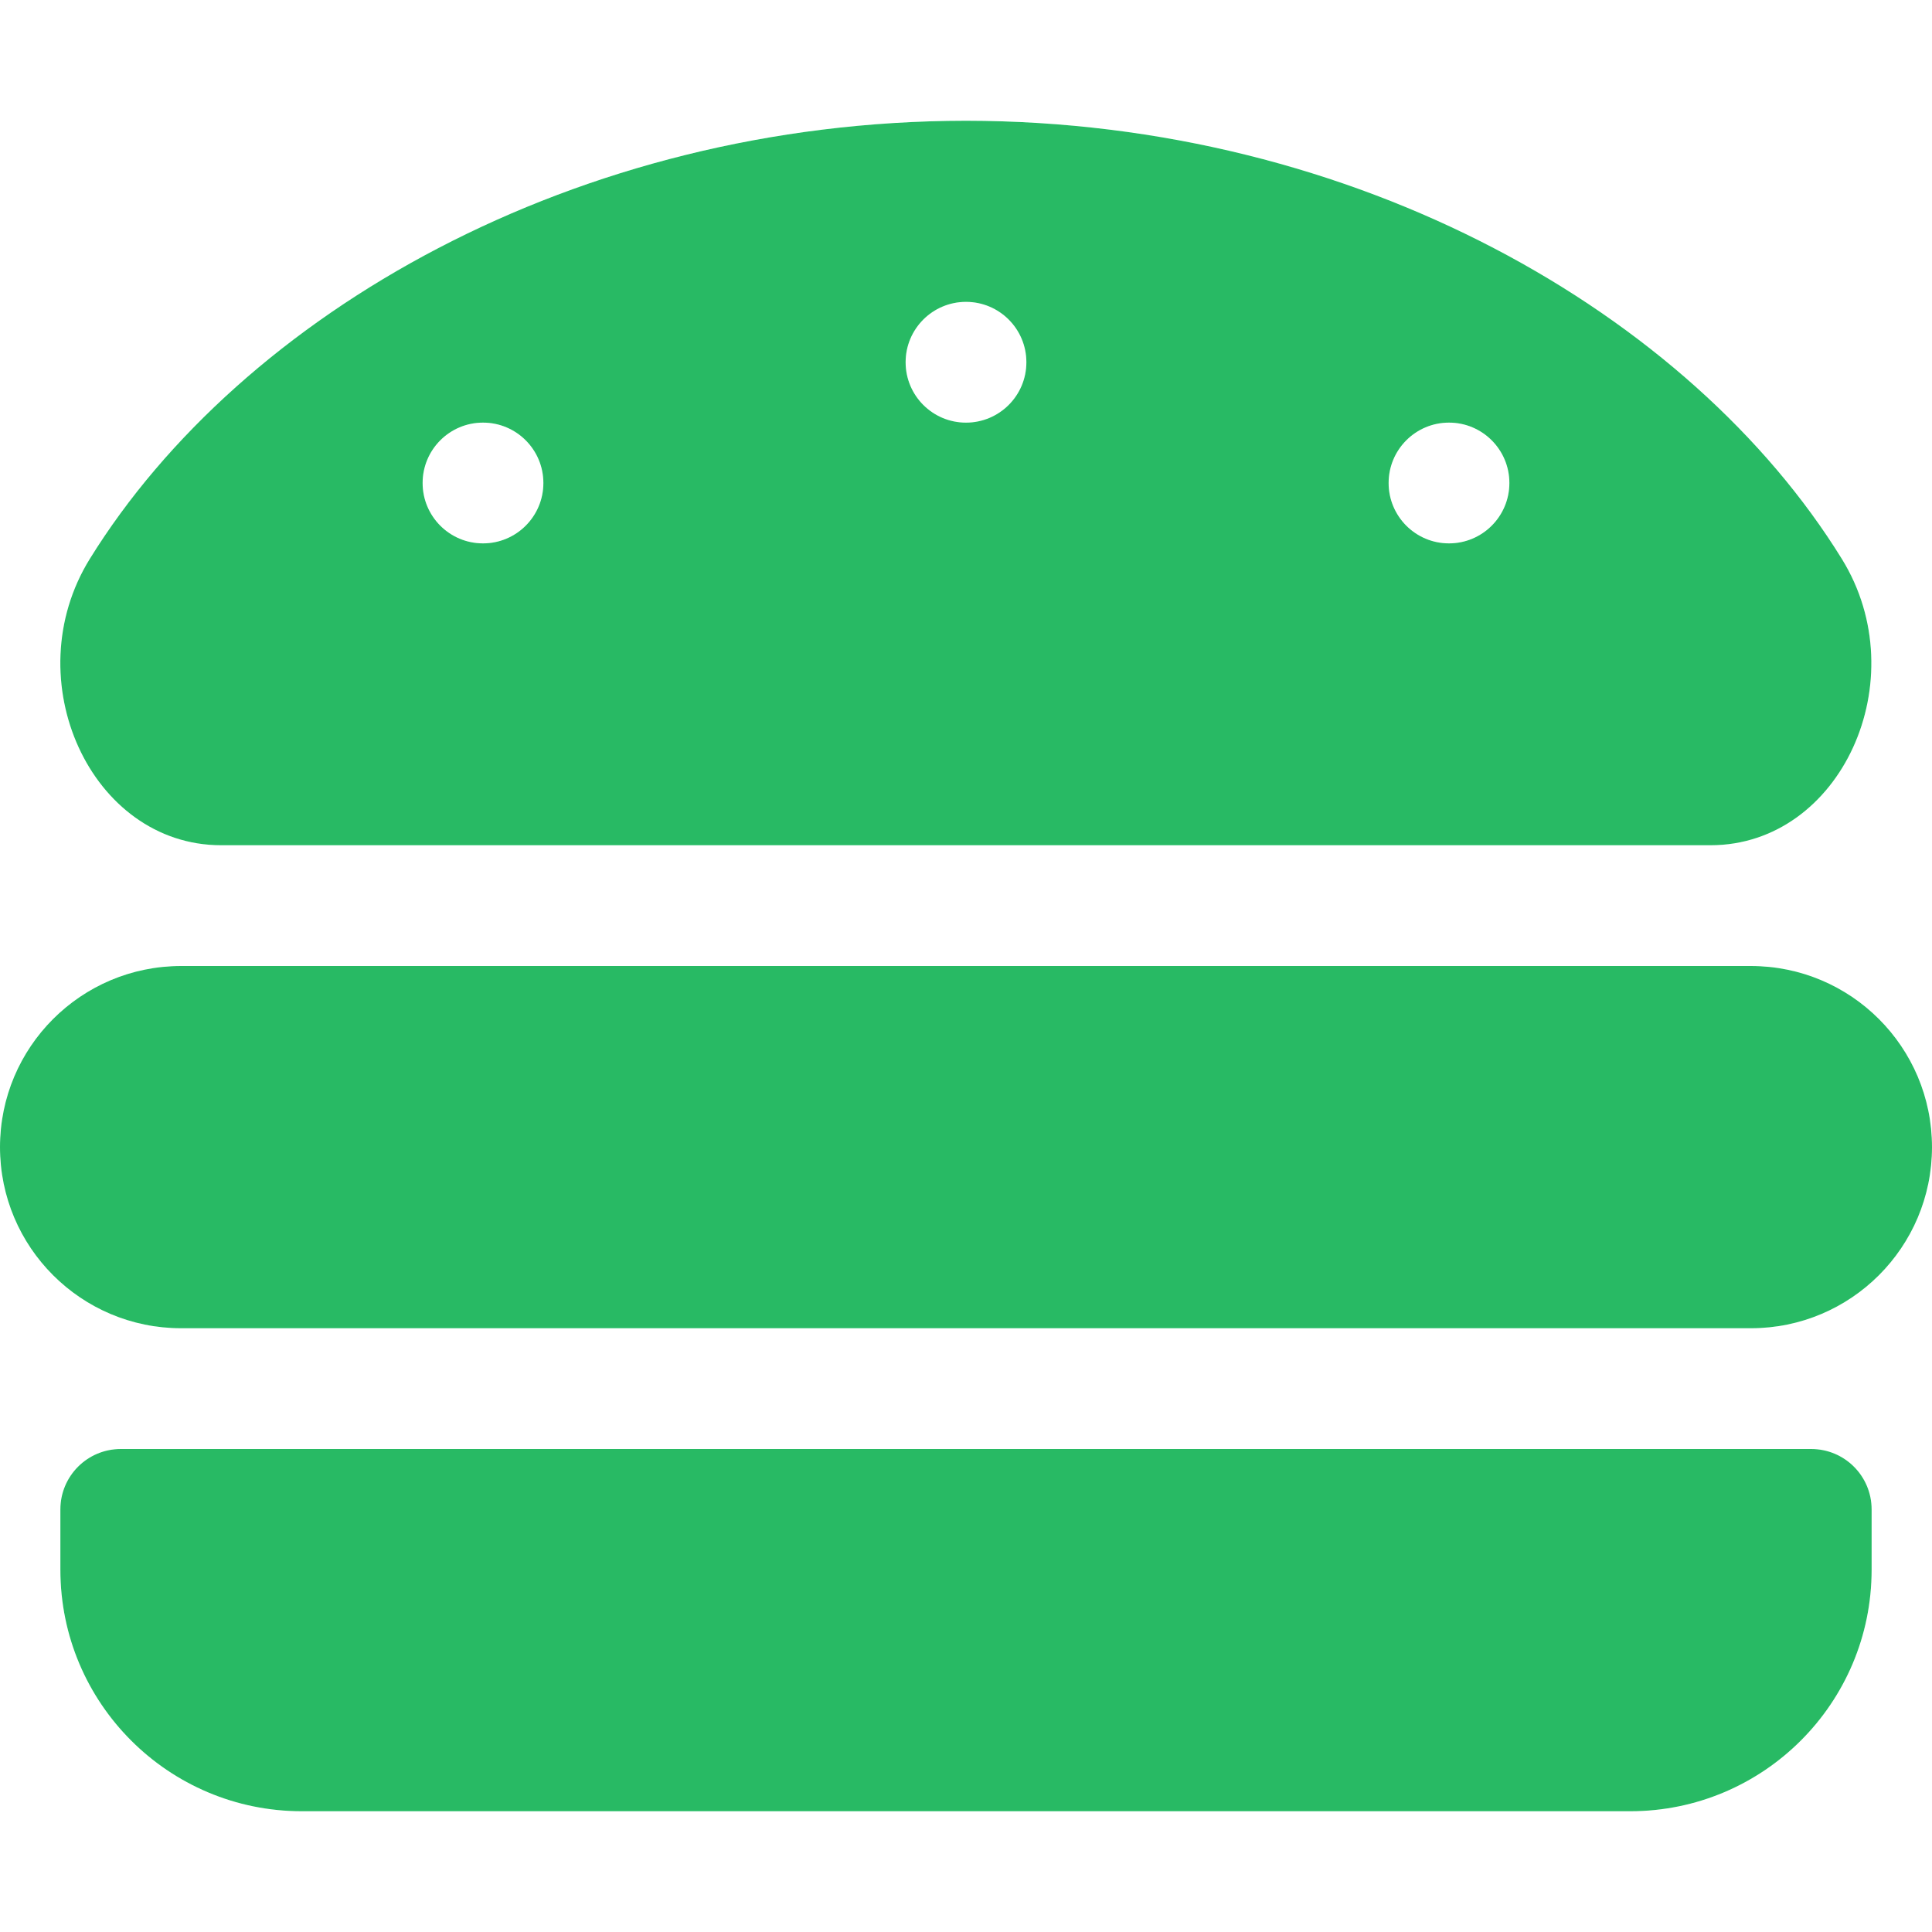
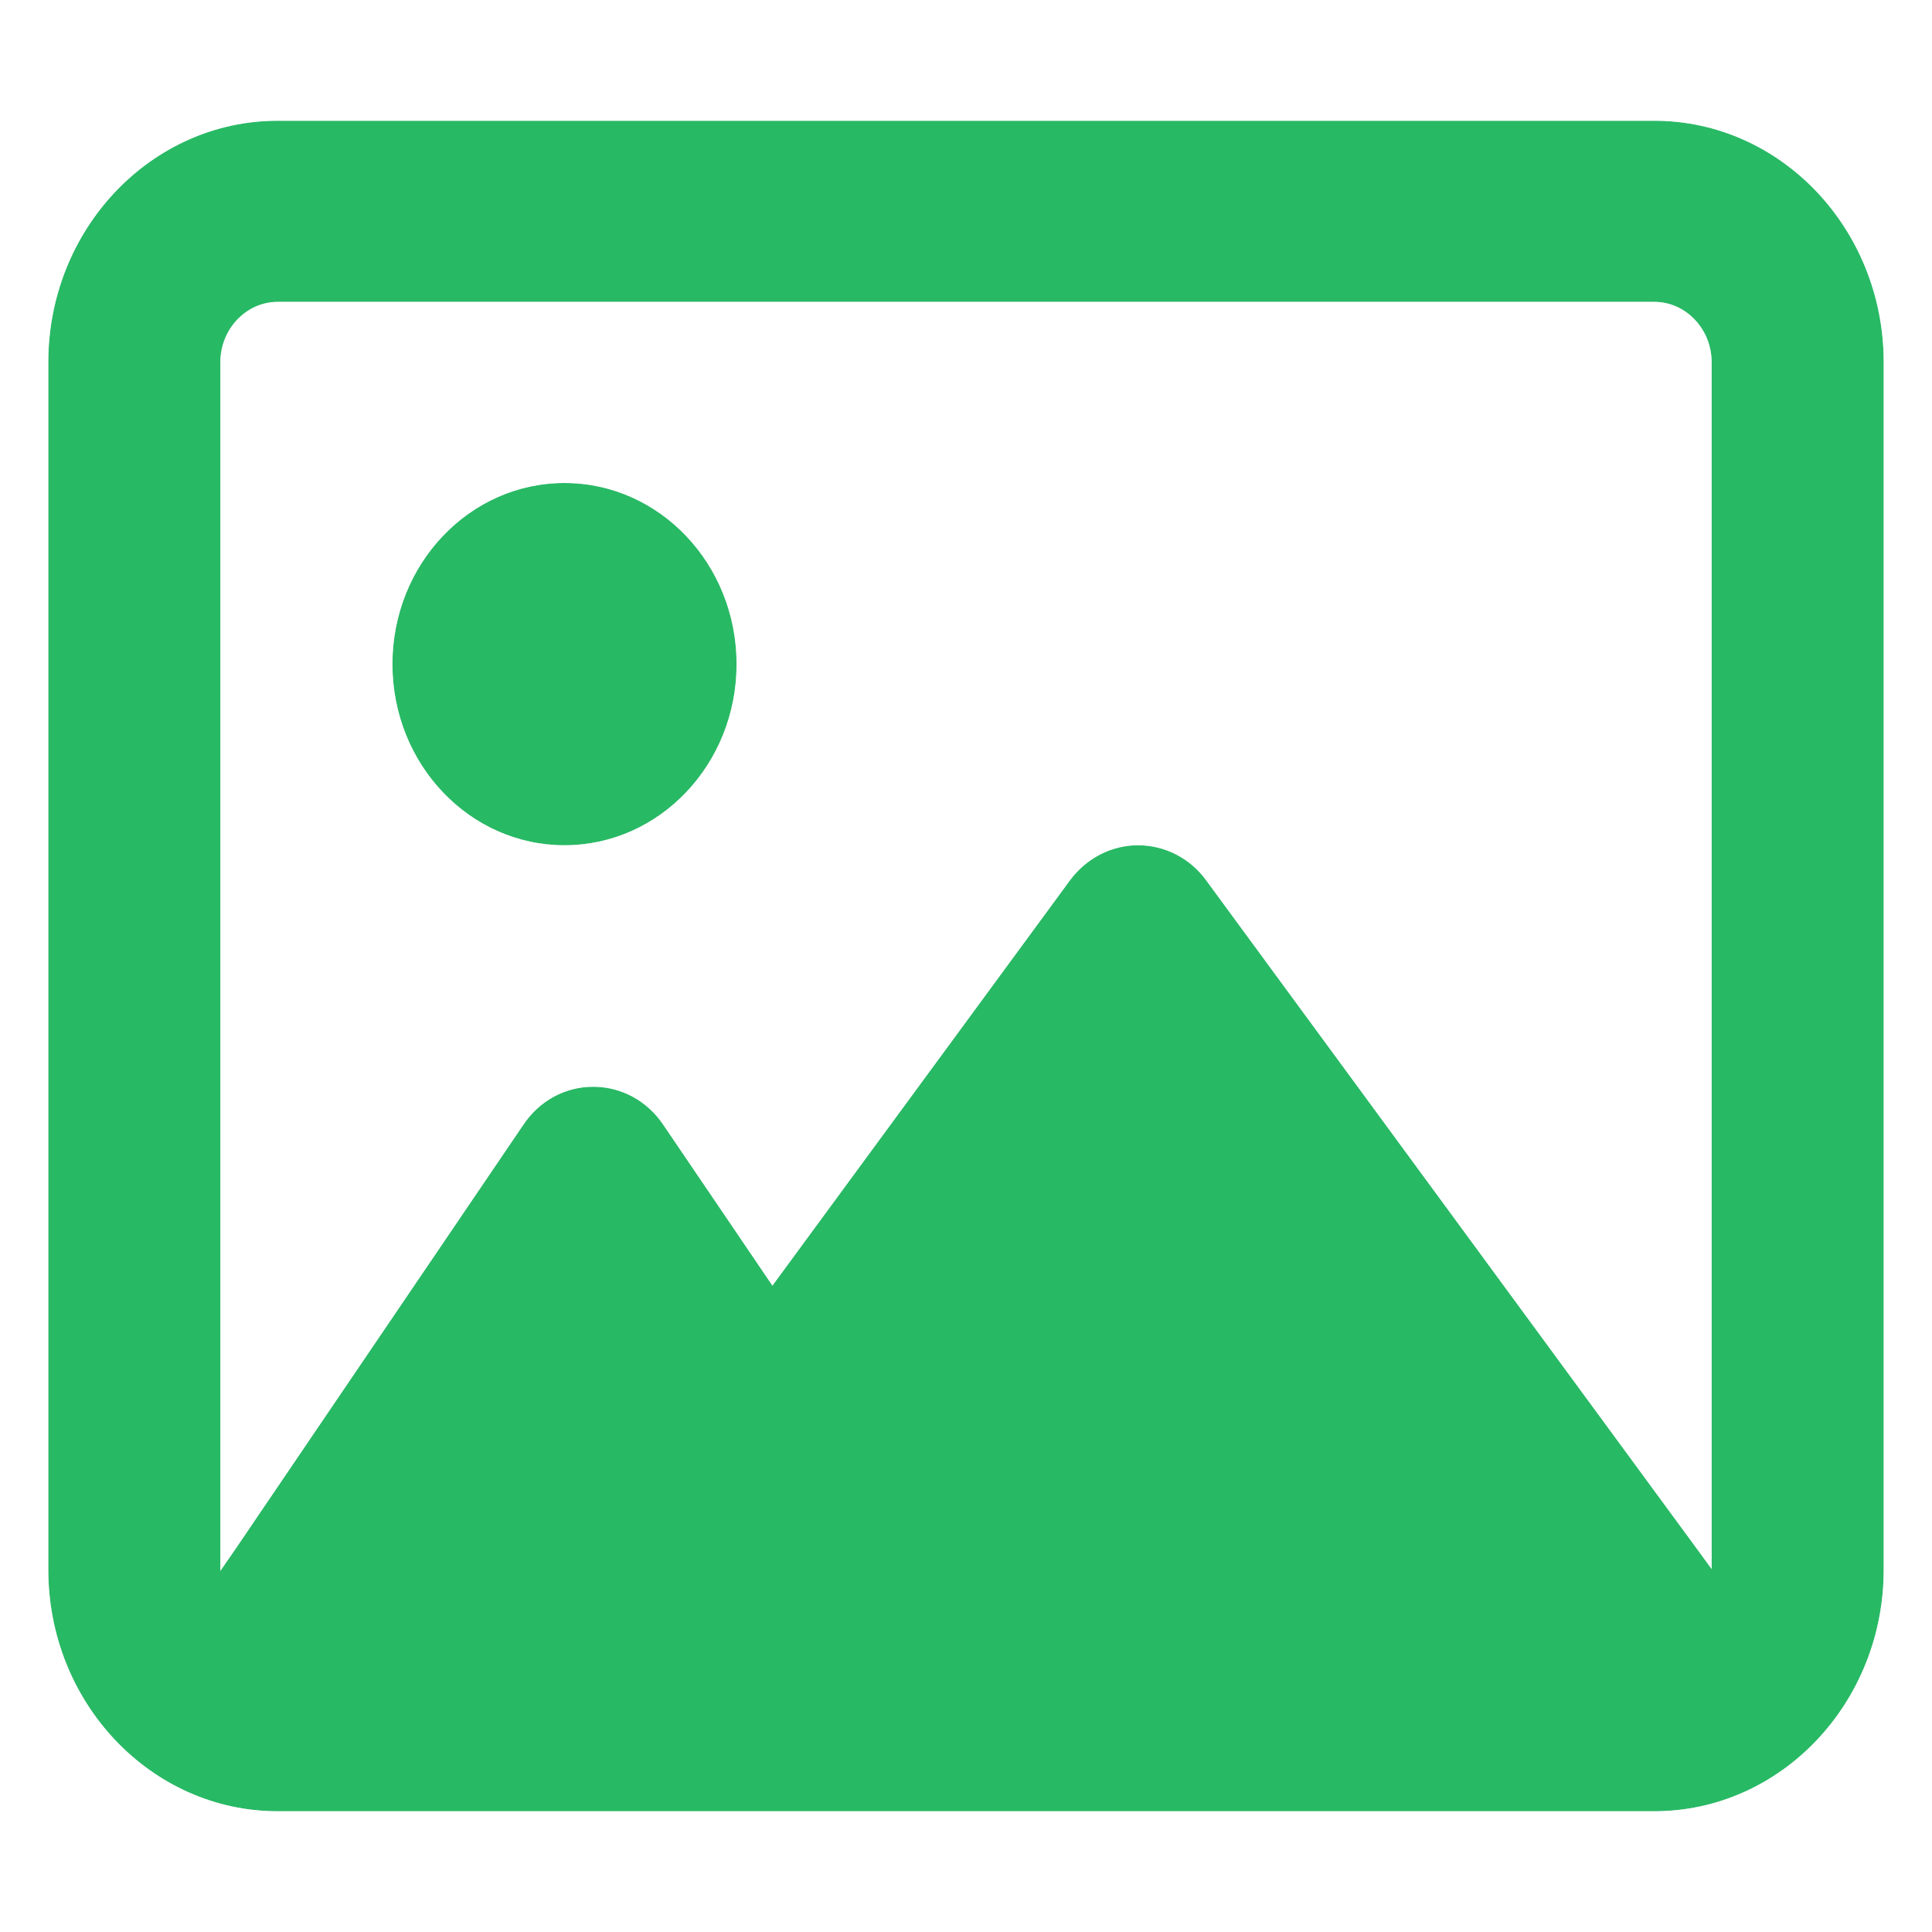
- <svg xmlns="http://www.w3.org/2000/svg" viewBox="0 0 512 512" version="1.1" id="svg1163">
-   <defs id="defs1167">
-     <filter style="color-interpolation-filters:sRGB;" id="filter374" x="0" y="0" width="1" height="1">
-       <feComposite in2="SourceGraphic" operator="arithmetic" k1="0" k2="1" result="composite1" id="feComposite360" />
-       <feColorMatrix in="composite1" values="1" type="saturate" result="colormatrix1" id="feColorMatrix362" />
-       <feFlood flood-opacity="1" flood-color="rgb(26,153,70)" result="flood1" id="feFlood364" />
-       <feBlend in="flood1" in2="colormatrix1" mode="multiply" result="blend1" id="feBlend366" />
-       <feBlend in2="blend1" mode="screen" result="blend2" id="feBlend368" />
-       <feColorMatrix in="blend2" values="1" type="saturate" result="colormatrix2" id="feColorMatrix370" />
-       <feComposite in="colormatrix2" in2="SourceGraphic" operator="in" k2="1" result="composite2" id="feComposite372" />
+ <svg xmlns="http://www.w3.org/2000/svg" viewBox="0 0 512 512" version="1.1" id="svg4">
+   <defs id="defs8">
+     <filter style="color-interpolation-filters:sRGB;" id="filter3025" x="0" y="0" width="1" height="1">
+       <feComposite in2="SourceGraphic" operator="arithmetic" k1="0" k2="1" result="composite1" id="feComposite3011" />
+       <feColorMatrix in="composite1" values="1" type="saturate" result="colormatrix1" id="feColorMatrix3013" />
+       <feFlood flood-opacity="1" flood-color="rgb(96,154,126)" result="flood1" id="feFlood3015" />
+       <feBlend in="flood1" in2="colormatrix1" mode="multiply" result="blend1" id="feBlend3017" />
+       <feBlend in2="blend1" mode="screen" result="blend2" id="feBlend3019" />
+       <feColorMatrix in="blend2" values="1" type="saturate" result="colormatrix2" id="feColorMatrix3021" />
+       <feComposite in="colormatrix2" in2="SourceGraphic" operator="in" k2="1" result="composite2" id="feComposite3023" />
    </filter>
  </defs>
-   <path d="M464 256H48a48 48 0 0 0 0 96h416a48 48 0 0 0 0-96zm16 128H32a16 16 0 0 0 -16 16v16a64 64 0 0 0 64 64h352a64 64 0 0 0 64-64v-16a16 16 0 0 0 -16-16zM58.6 224h394.7c34.6 0 54.6-43.9 34.8-75.9C448 83.2 359.6 32.1 256 32c-103.5 .1-192 51.2-232.2 116.1C4 180.1 24.1 224 58.6 224zM384 112a16 16 0 1 1 -16 16 16 16 0 0 1 16-16zM256 80a16 16 0 1 1 -16 16 16 16 0 0 1 16-16zm-128 32a16 16 0 1 1 -16 16 16 16 0 0 1 16-16z" id="path1161" style="fill:#cccccc;filter:url(#filter374)" />
+   <path d="m 448,80 c 8.8,0 16,7.2 16,16 v 319.8 l -5,-6.5 -136,-176 c -4.5,-5.9 -11.6,-9.3 -19,-9.3 -7.4,0 -14.4,3.4 -19,9.3 L 202,340.7 171.5,298 c -4.5,-6.3 -11.7,-10 -19.5,-10 -7.8,0 -15,3.7 -19.5,10.1 l -80,112 -4.5,6.2 V 416 96 C 48,87.2 55.2,80 64,80 Z M 64,32 C 28.7,32 0,60.7 0,96 v 320 c 0,35.3 28.7,64 64,64 h 384 c 35.3,0 64,-28.7 64,-64 V 96 C 512,60.7 483.3,32 448,32 Z m 80,192 a 48,48 0 1 0 0,-96 48,48 0 1 0 0,96 z" id="path2" style="fill:#37c871;filter:url(#filter3025)" transform="matrix(0.95,0,0,1,12.8,0)" />
</svg>
